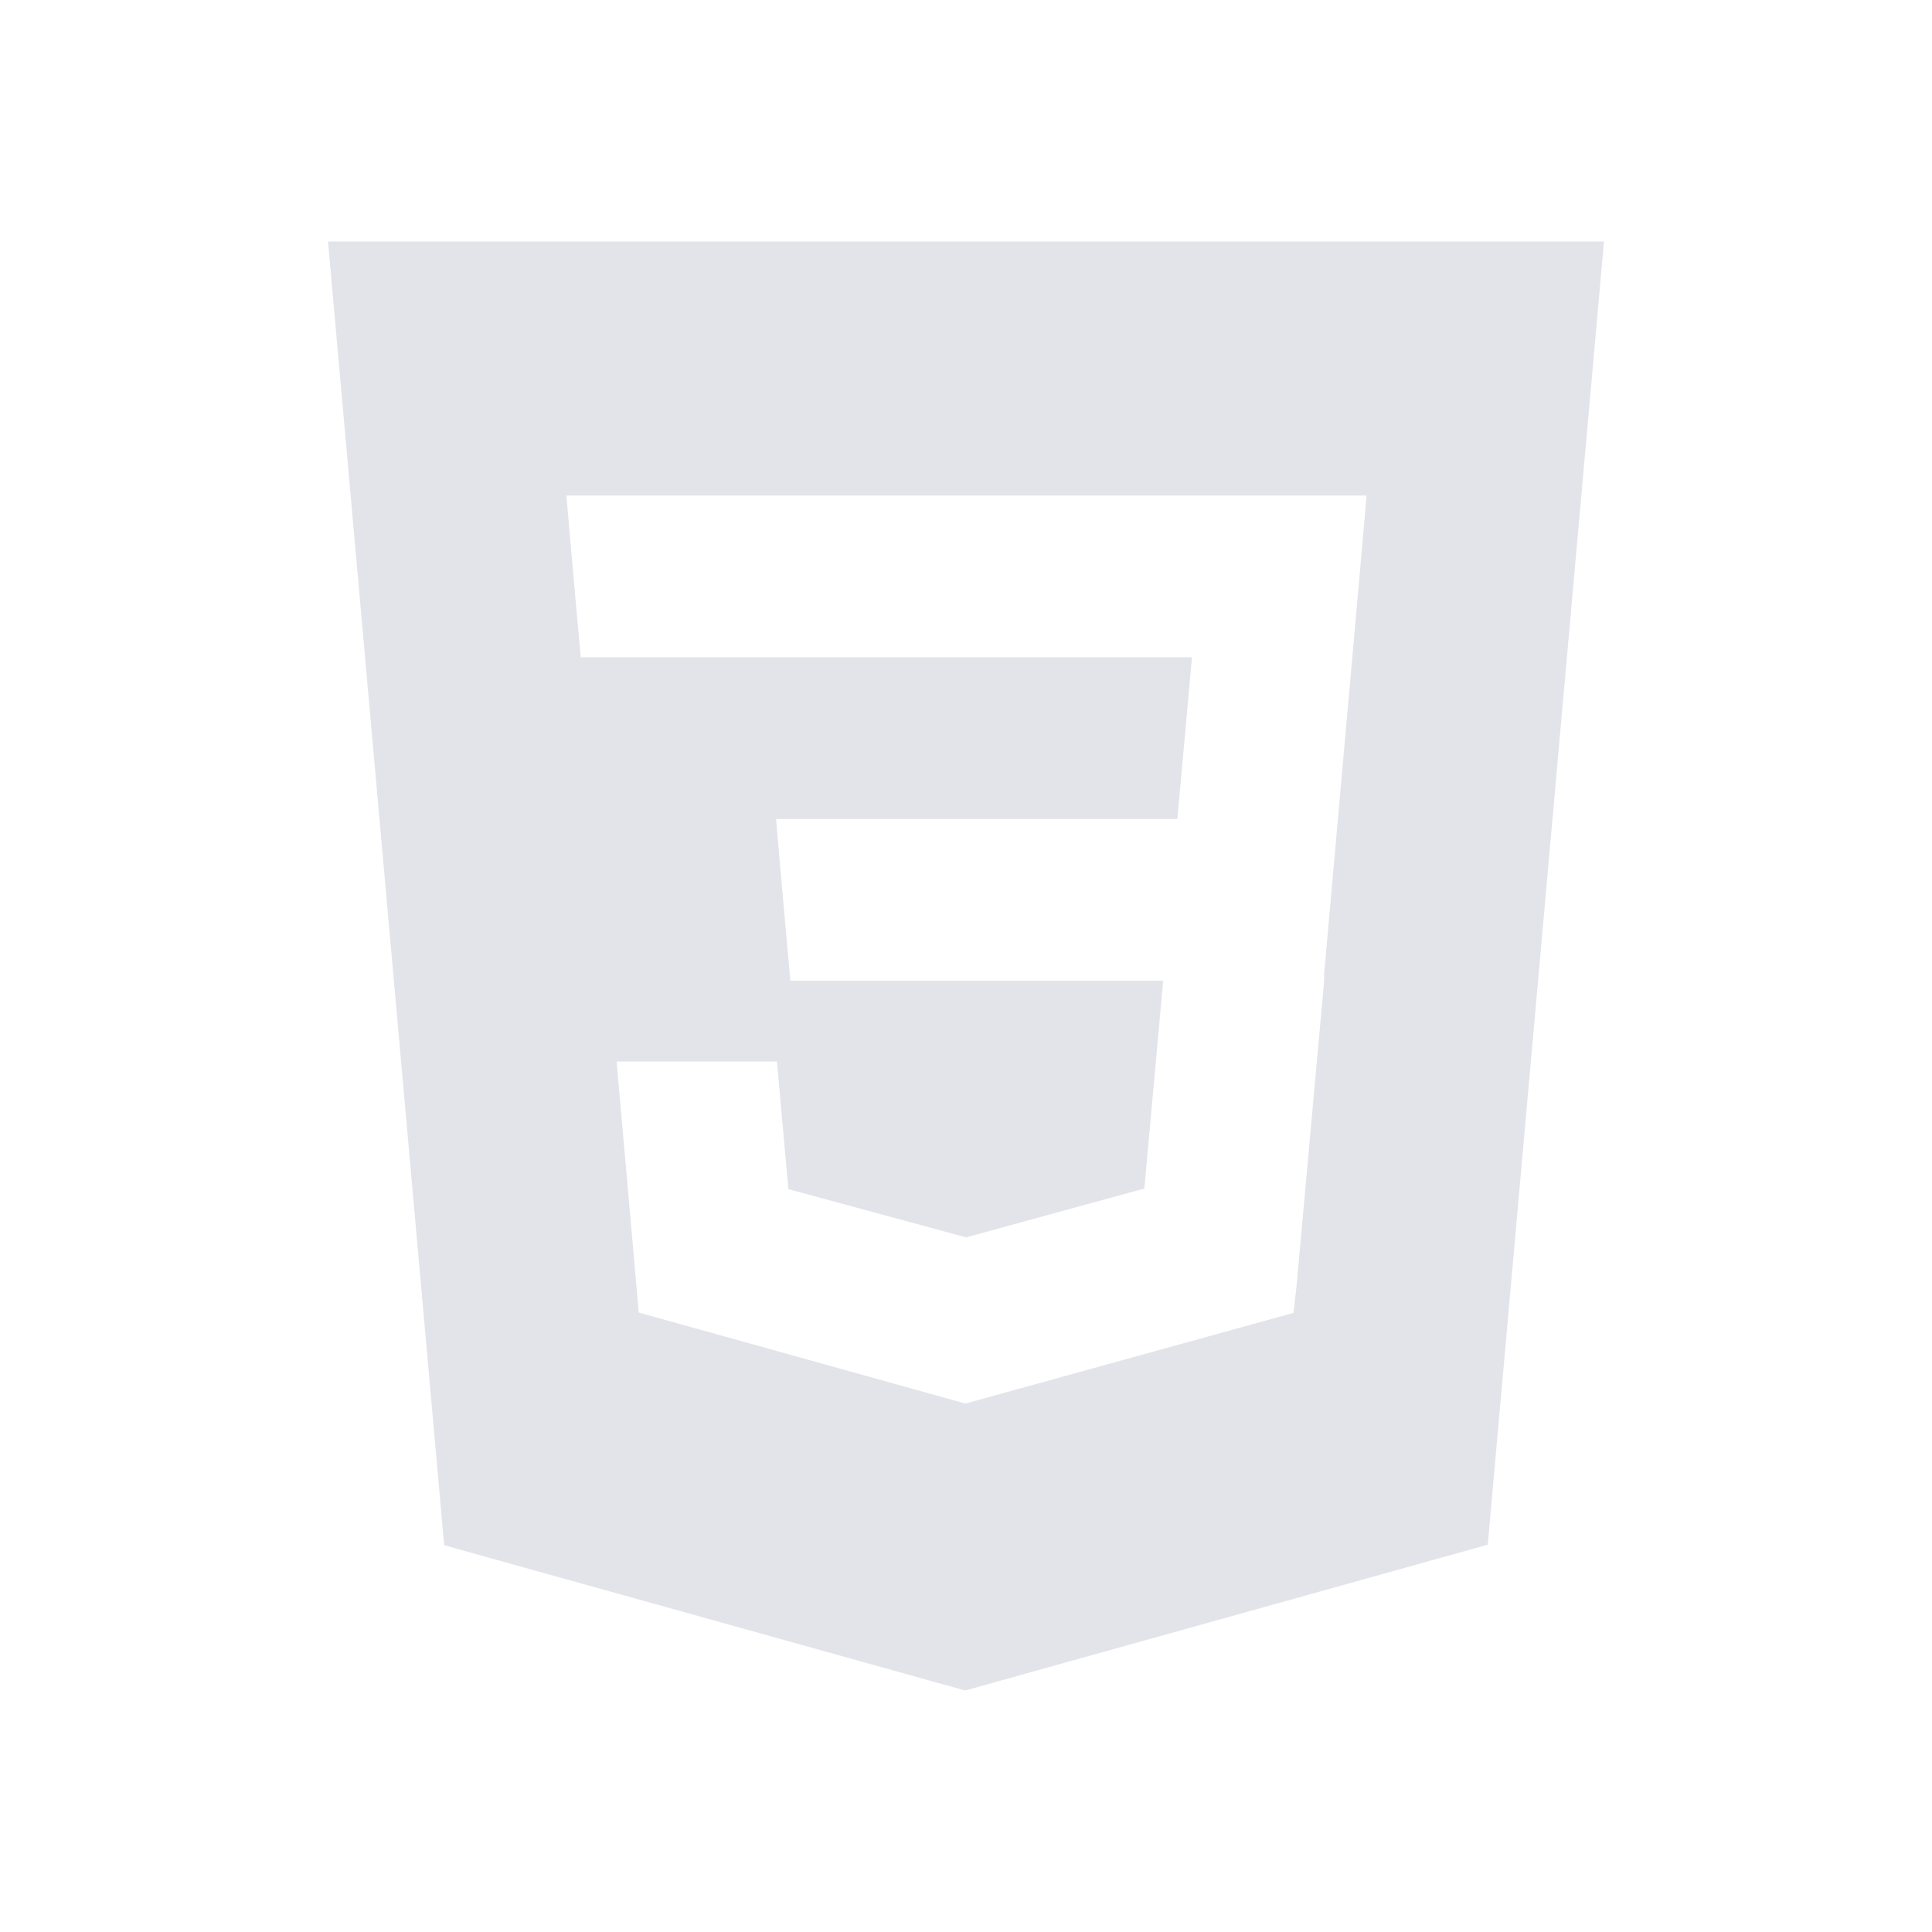
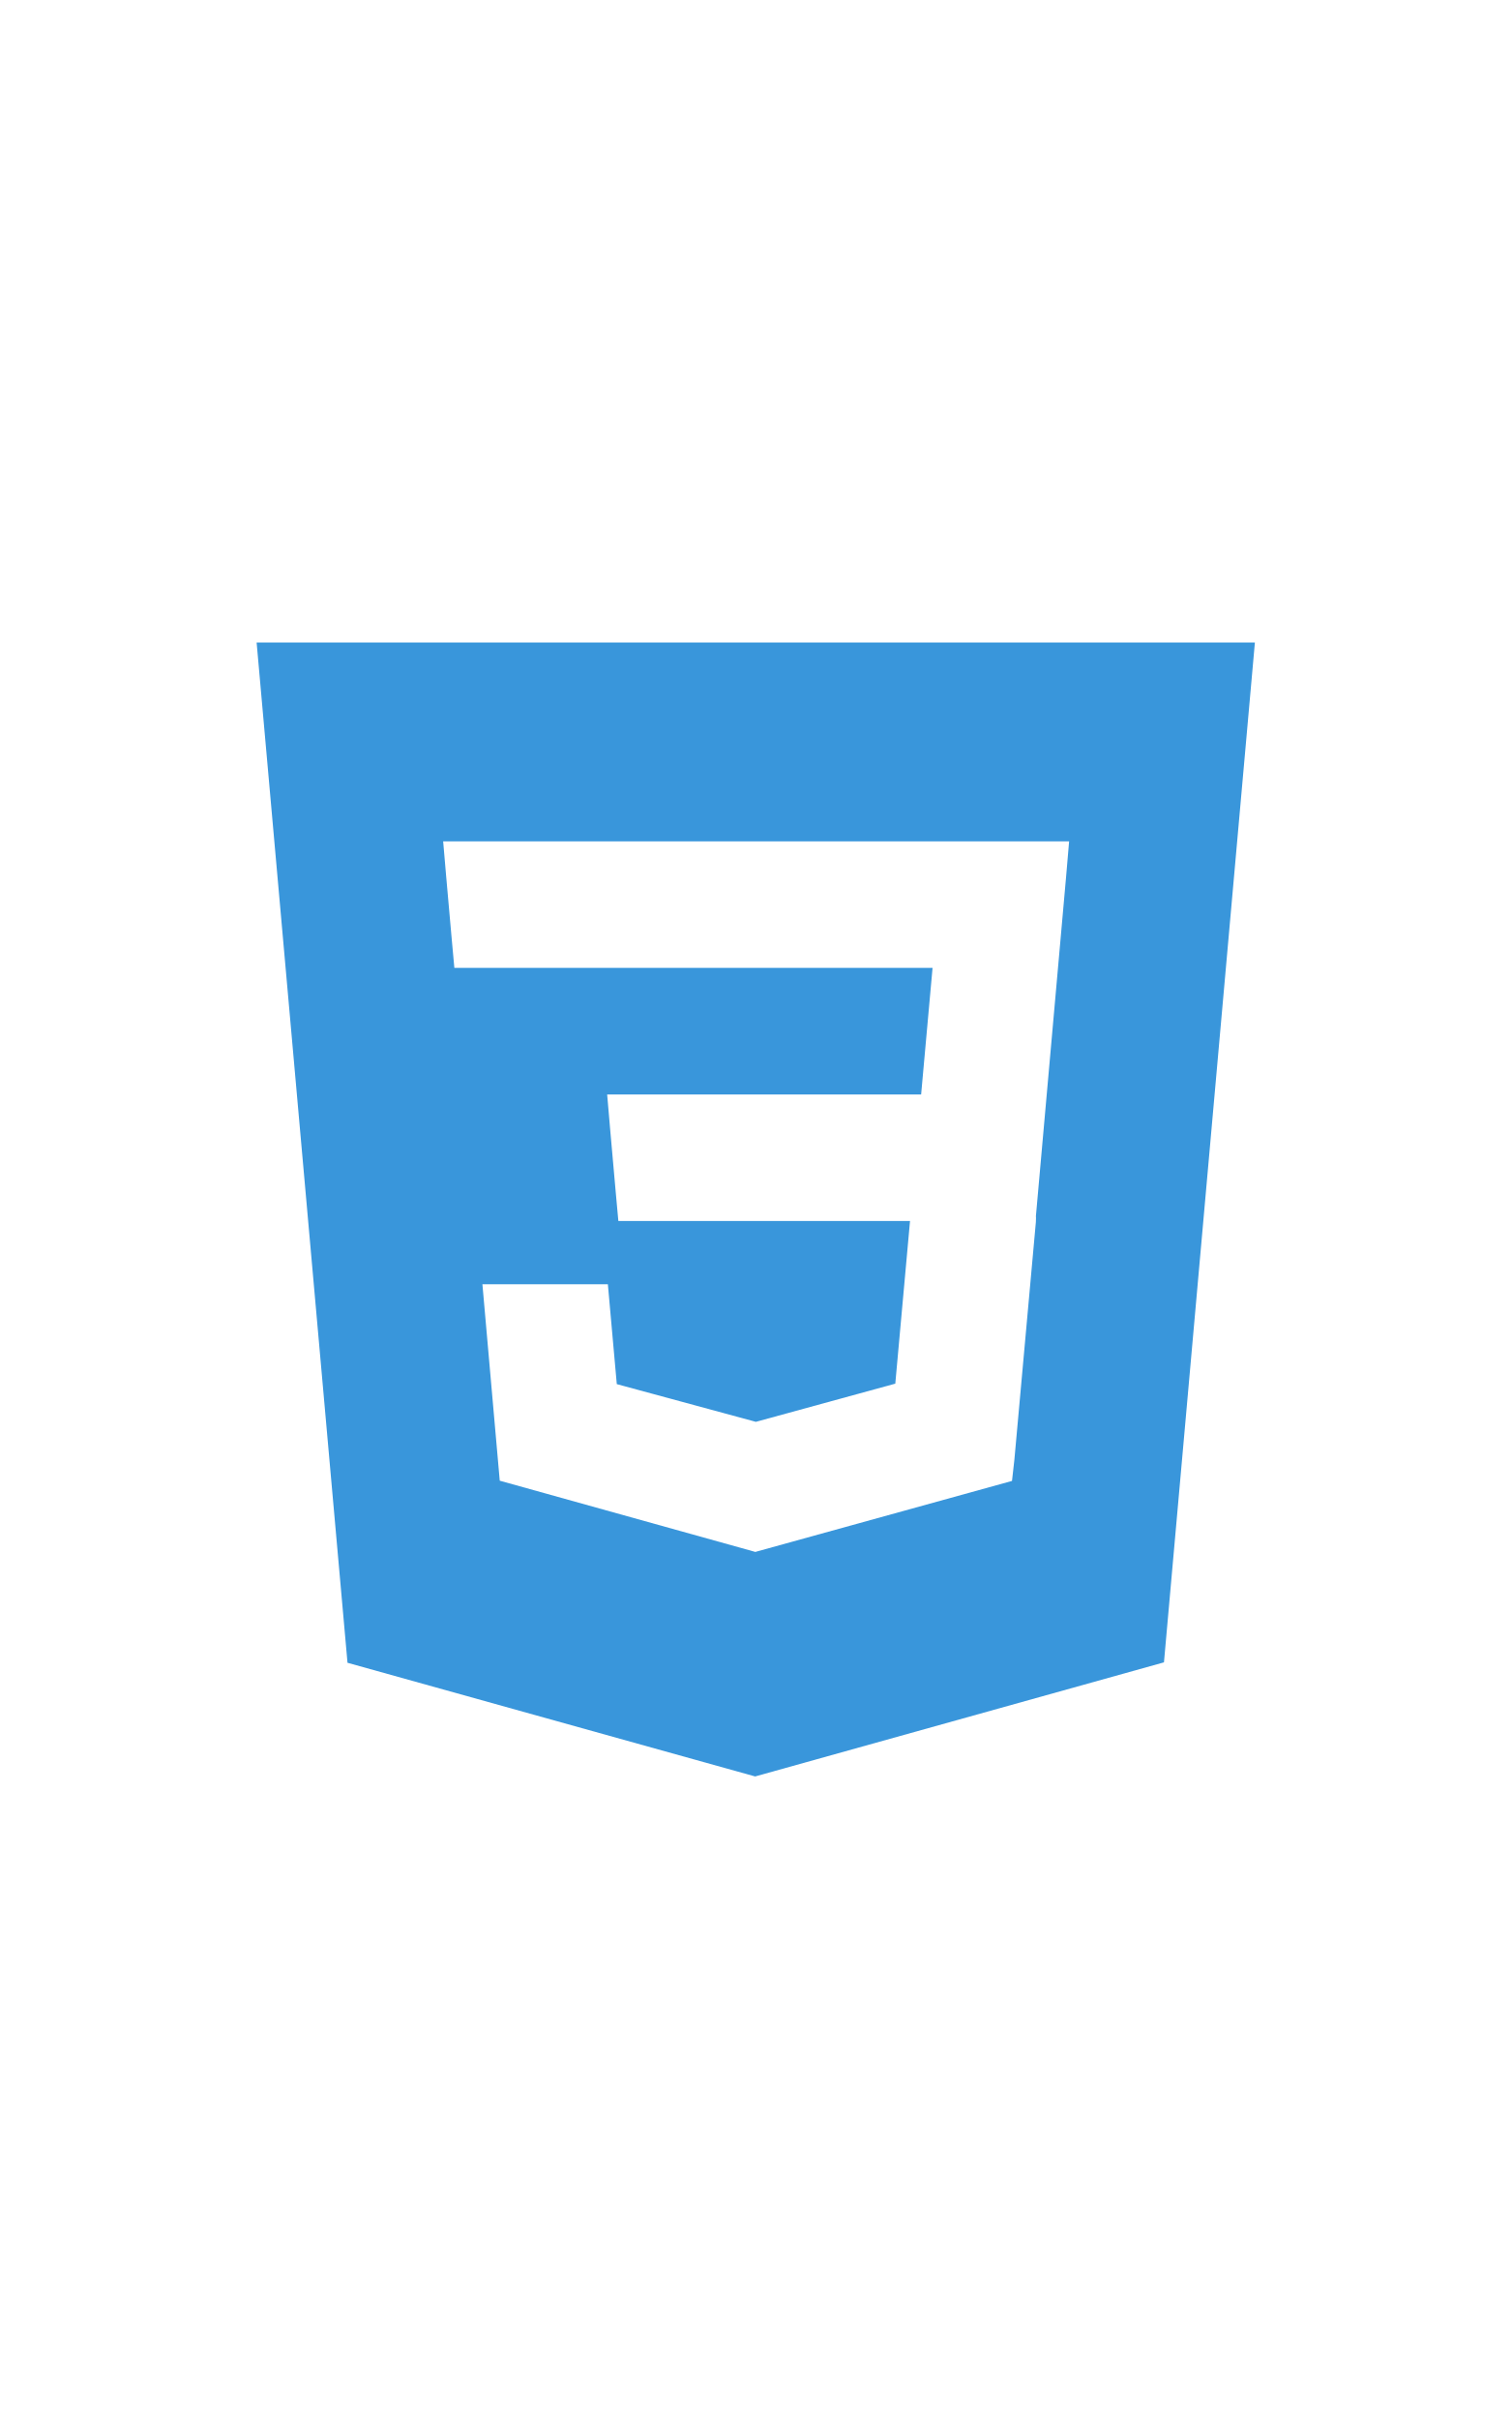
- <svg xmlns="http://www.w3.org/2000/svg" width="32" height="32" viewBox="0 0 32 32" fill="none">
-   <path d="M5.433 4L7.357 25.594L15.987 28L24.642 25.585L26.567 4H5.433ZM22.571 8.947L21.931 16.141L21.933 16.18L21.93 16.269V16.268L21.475 21.298L21.425 21.745L16 23.245L15.996 23.249L10.58 21.74L10.213 17.582H12.869L13.058 19.696L16.001 20.494L16 20.495V20.495L18.954 19.686L19.266 16.243H13.091L13.038 15.661L12.917 14.297L12.854 13.565H19.501L19.743 10.886H9.619L9.566 10.305L9.445 8.941L9.382 8.208H22.634L22.571 8.947Z" fill="#E2E4E9" />
+ <svg xmlns="http://www.w3.org/2000/svg" width="20" height="32" viewBox="0 0 32 32" fill="none">
+   <path d="M5.433 4L7.357 25.594L15.987 28L24.642 25.585L26.567 4H5.433ZM22.571 8.947L21.931 16.141L21.933 16.18L21.93 16.269V16.268L21.475 21.298L21.425 21.745L16 23.245L15.996 23.249L10.58 21.74L10.213 17.582H12.869L13.058 19.696L16.001 20.494L16 20.495V20.495L18.954 19.686L19.266 16.243H13.091L13.038 15.661L12.917 14.297L12.854 13.565H19.501L19.743 10.886H9.619L9.566 10.305L9.445 8.941L9.382 8.208H22.634L22.571 8.947Z" fill="#3996DB" />
</svg>
